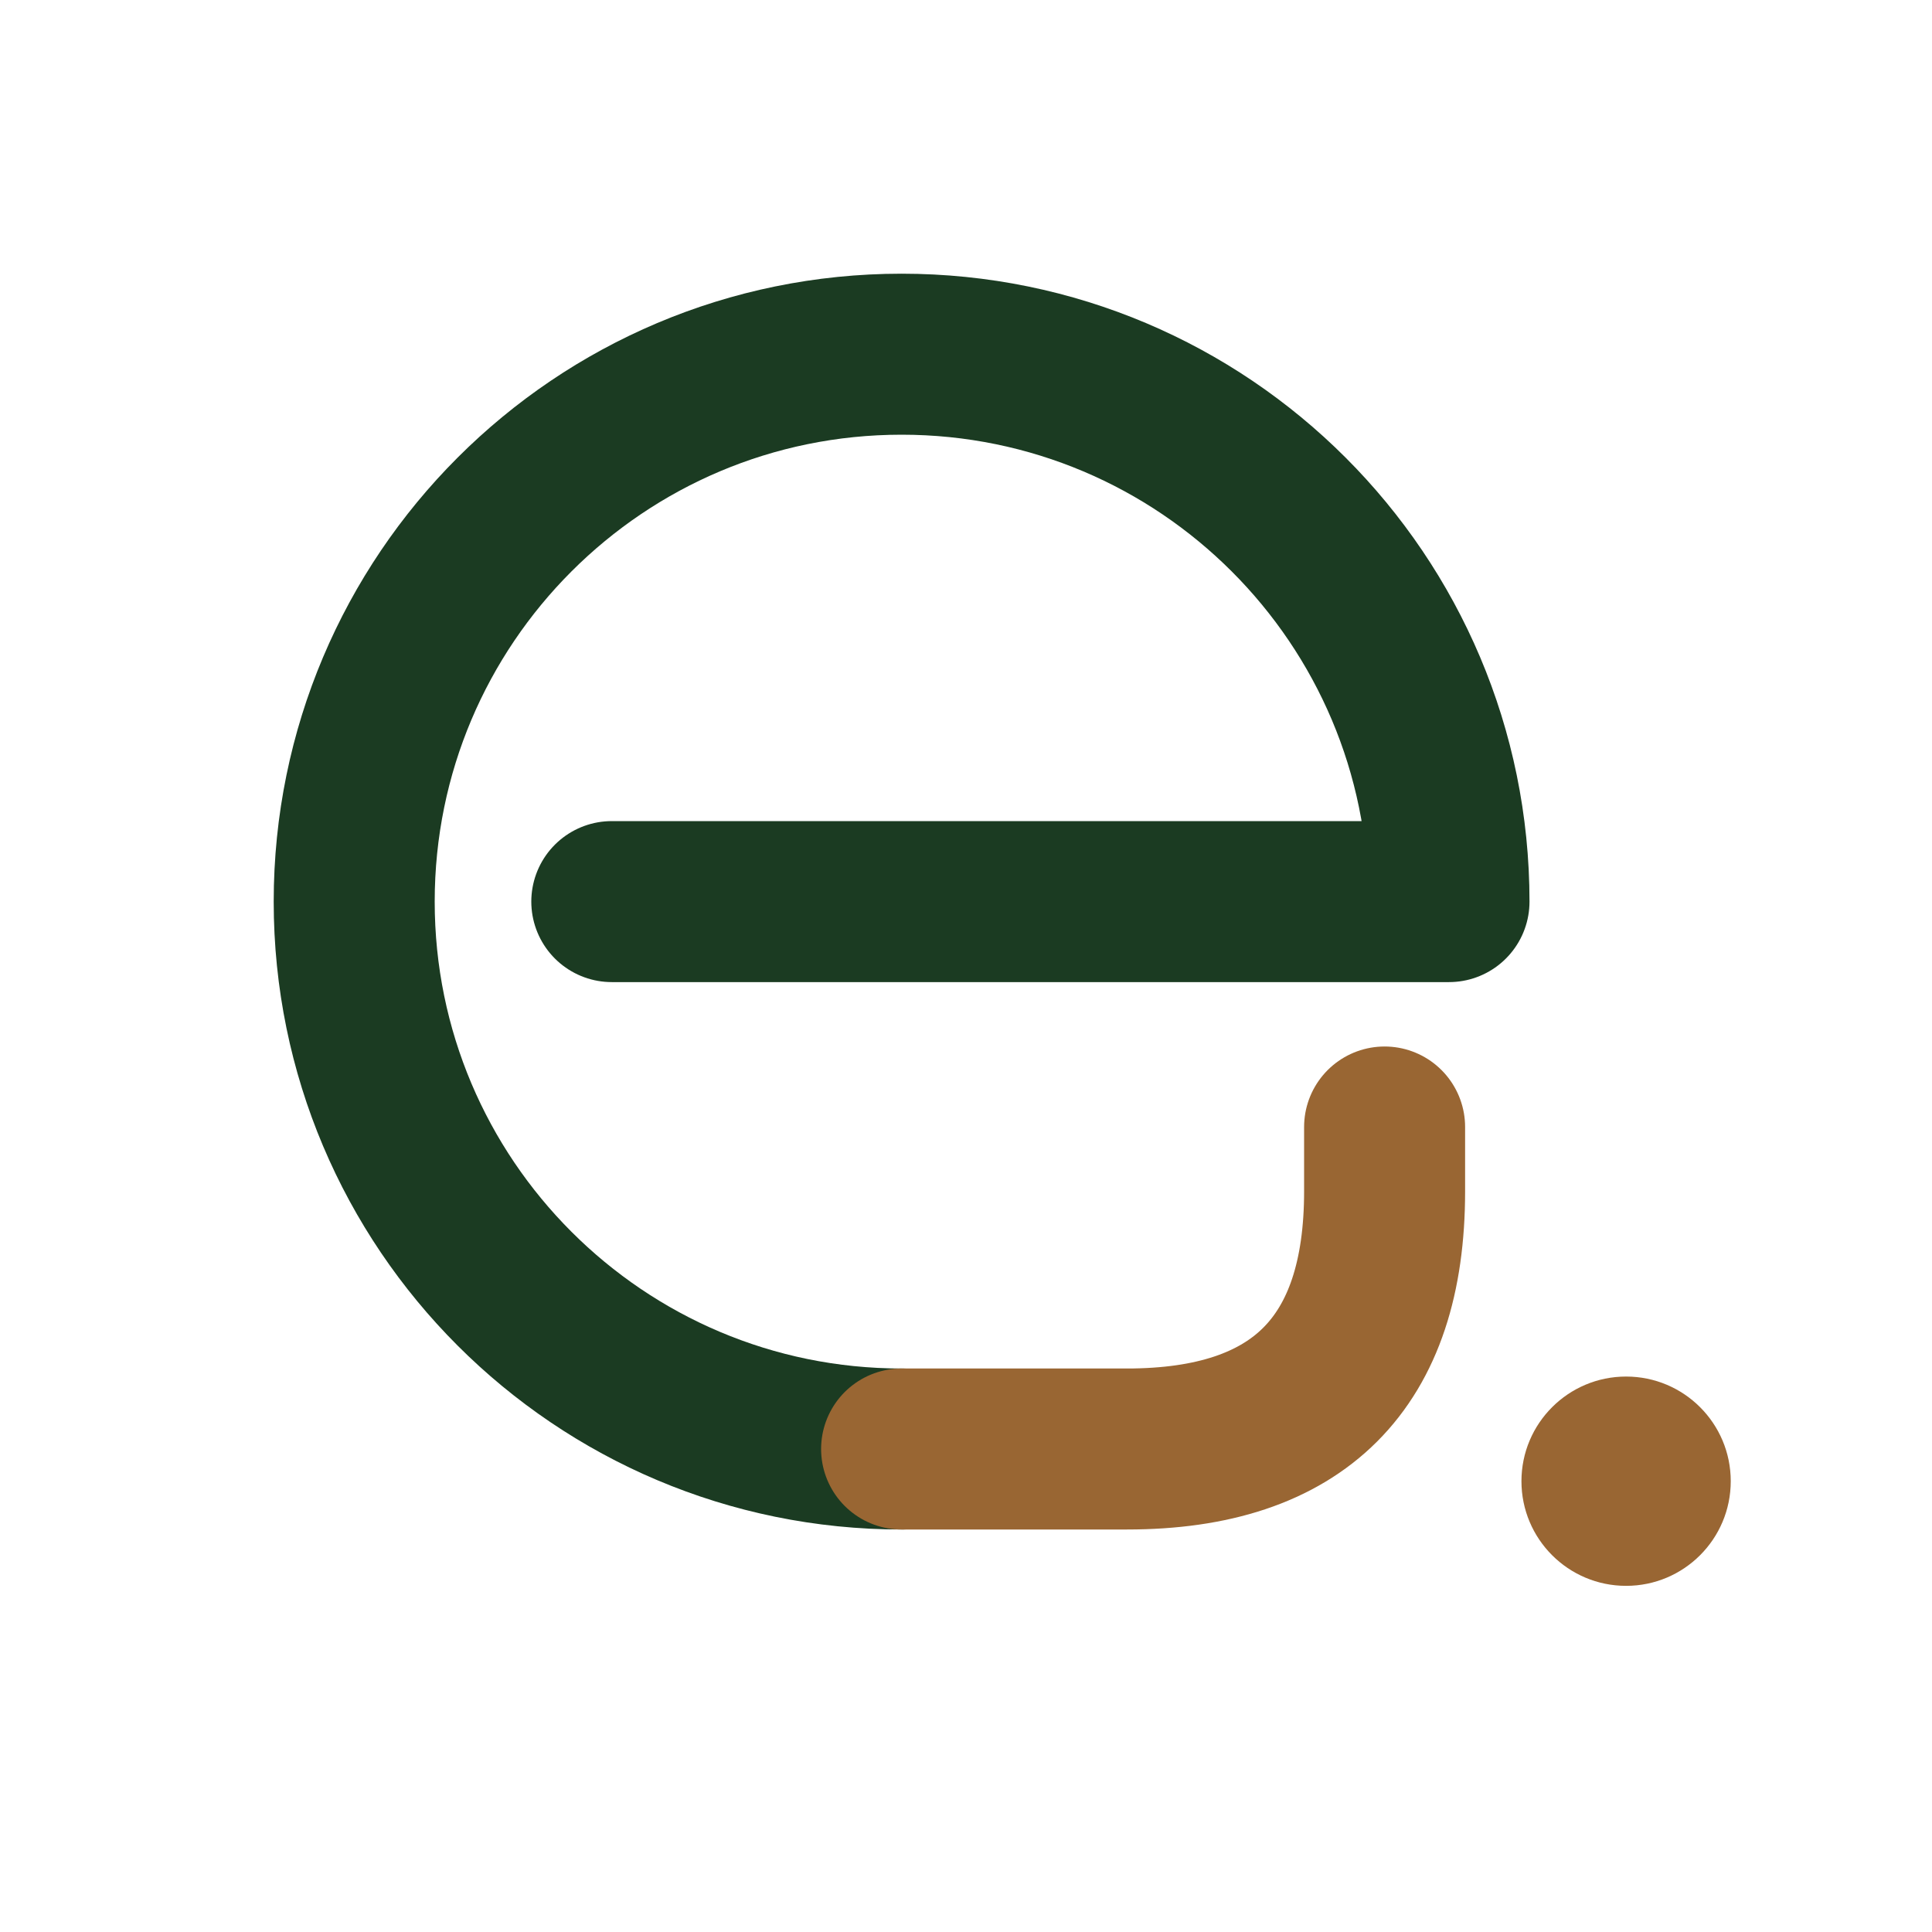
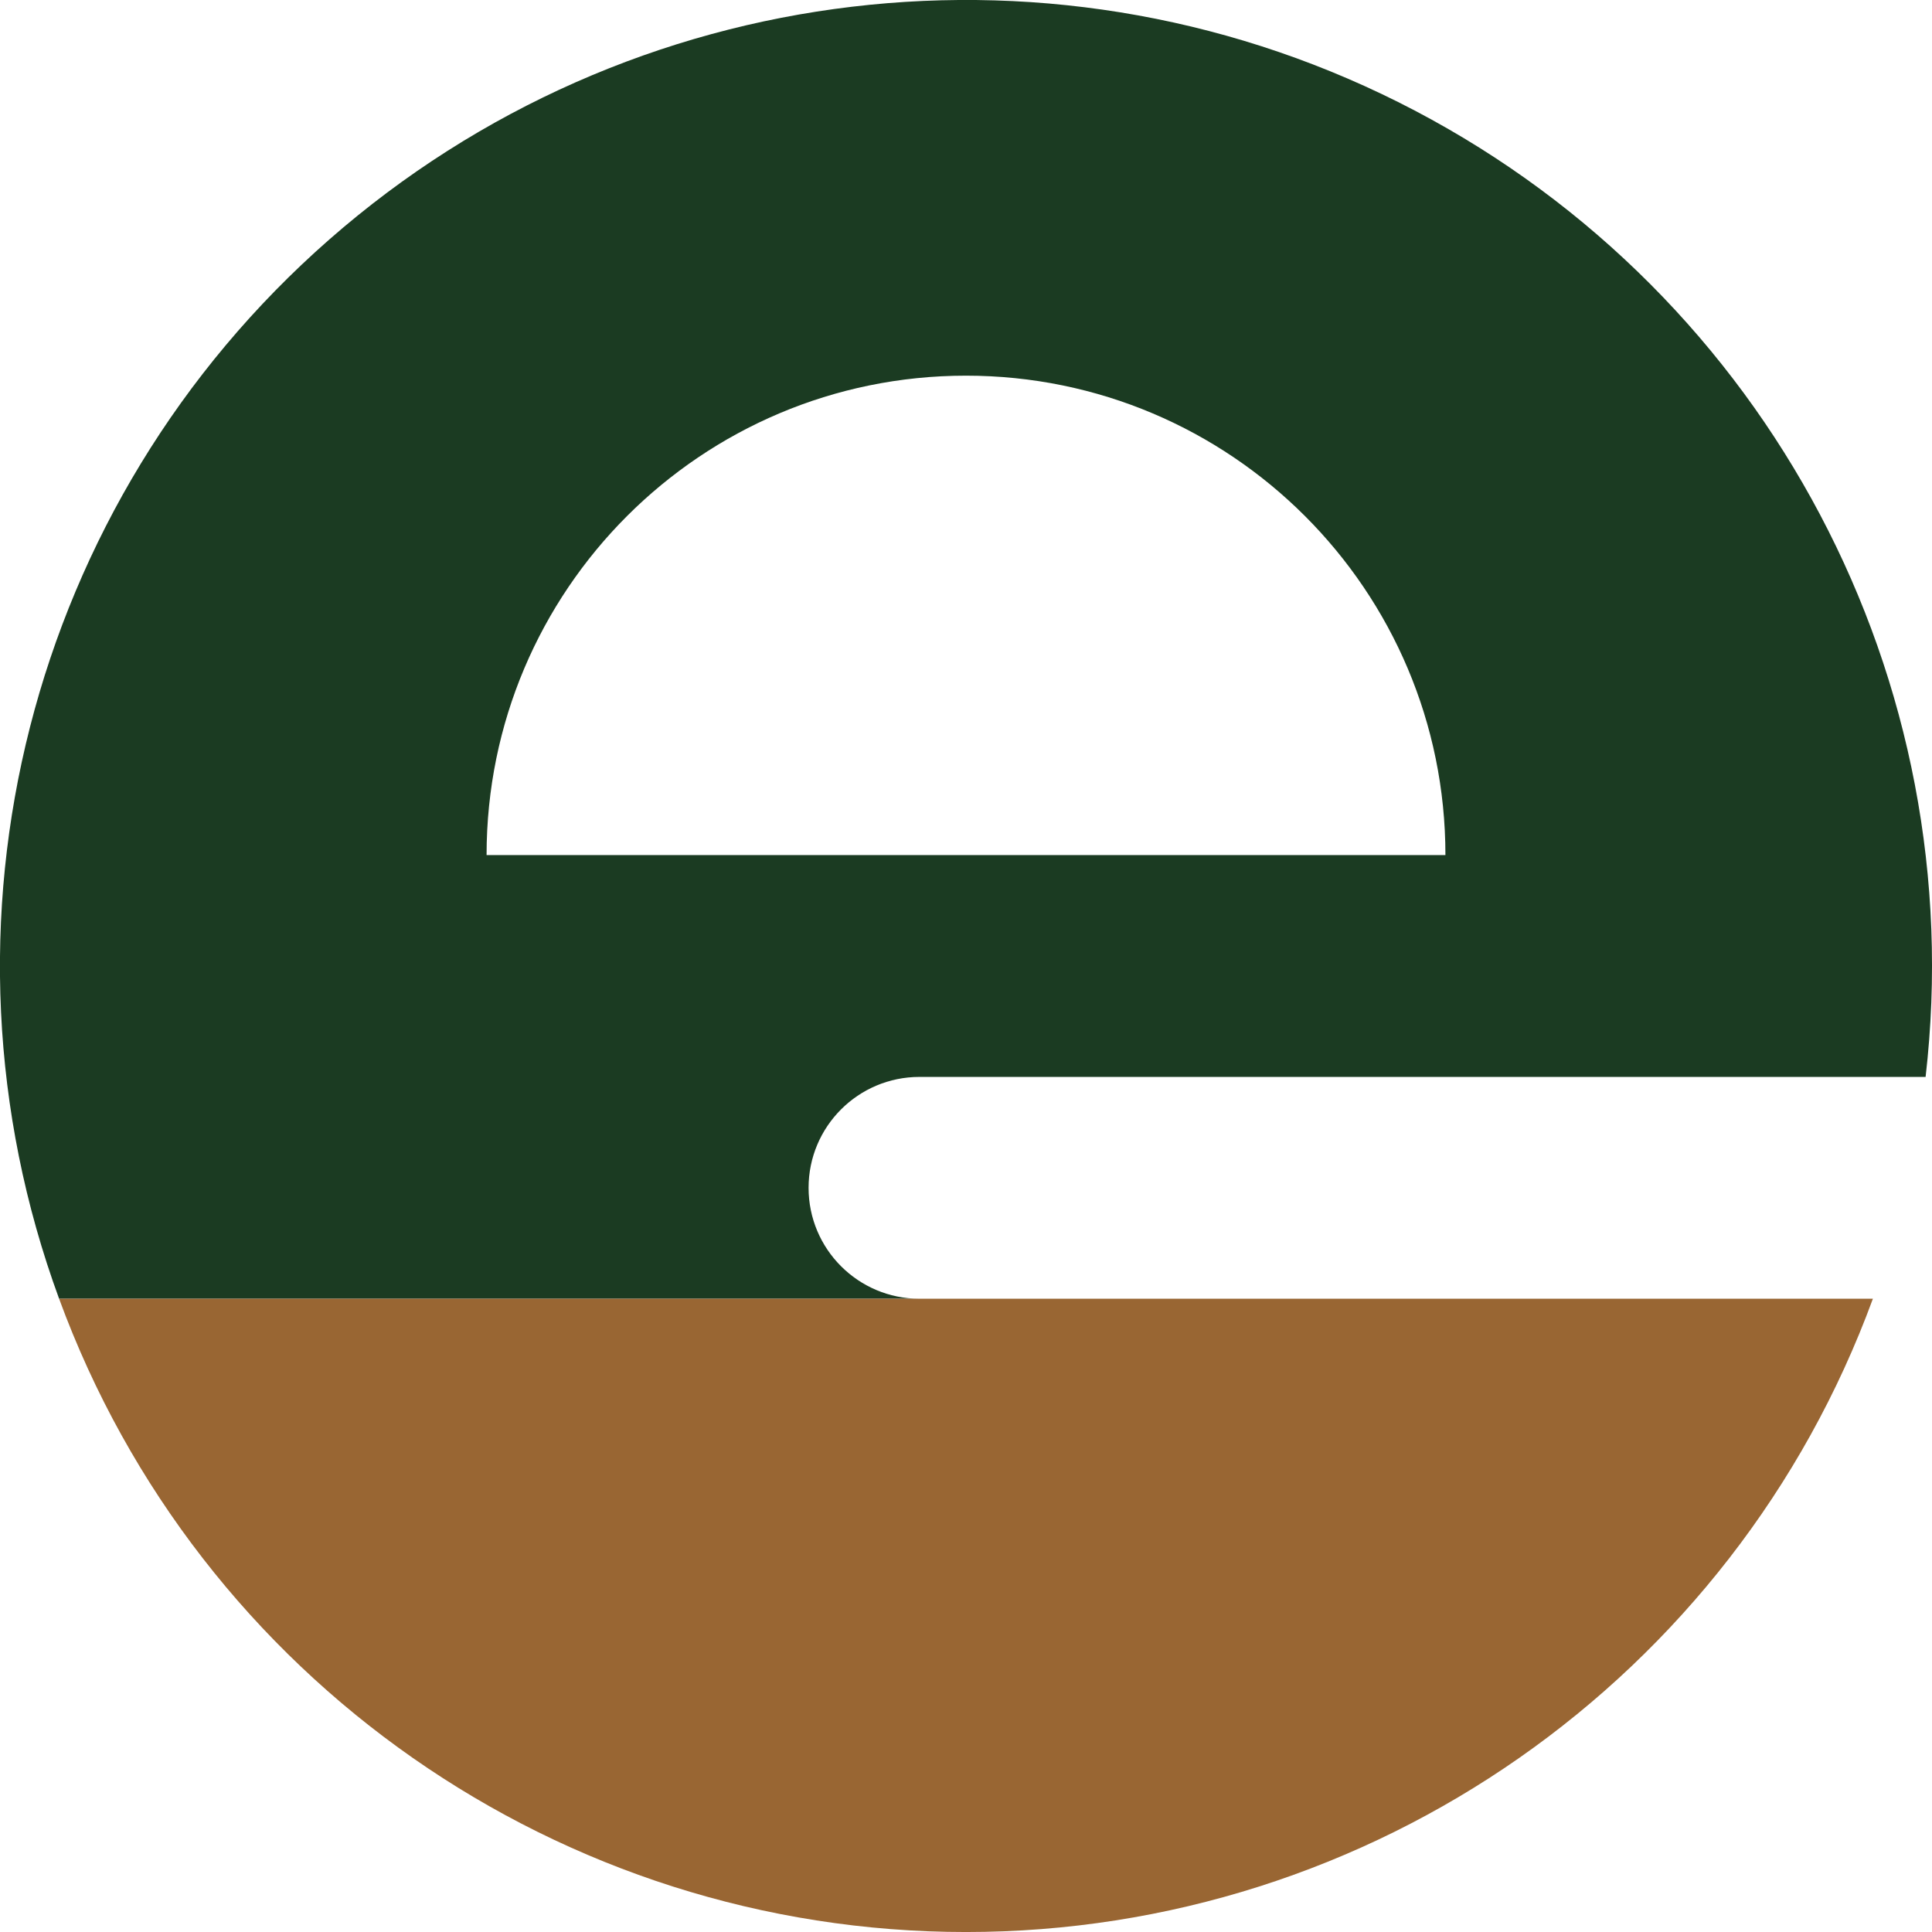
- <svg xmlns="http://www.w3.org/2000/svg" viewBox="0 0 120 120">
-   <path d="M38 56 H90 A34 34 0 1 0 56 90" fill="none" stroke="#1B3B22" stroke-width="10" stroke-linecap="round" stroke-linejoin="round" />
-   <path d="M56 90 H70 Q86 90 86 74 V70" fill="none" stroke="#996633" stroke-width="10" stroke-linecap="round" stroke-linejoin="round" />
-   <circle cx="101" cy="92" r="6.5" fill="#996633" />
+ <svg xmlns="http://www.w3.org/2000/svg" viewBox="0 0 540 540">
+   <g transform="translate(0 0) scale(1)">
+     <path d="M 16.52 363 A 270 270 0 1 1 538.21 301 L 257 301 A 31 31 0 0 0 257 363 Z M 136 239 A 134 134 0 0 1 404 239 Z" fill="#1B3B22" fill-rule="evenodd" />
+     <path d="M 16.52 363 L 523.48 363 A 270 270 0 0 1 16.52 363 Z" fill="#996633" />
+   </g>
</svg>
